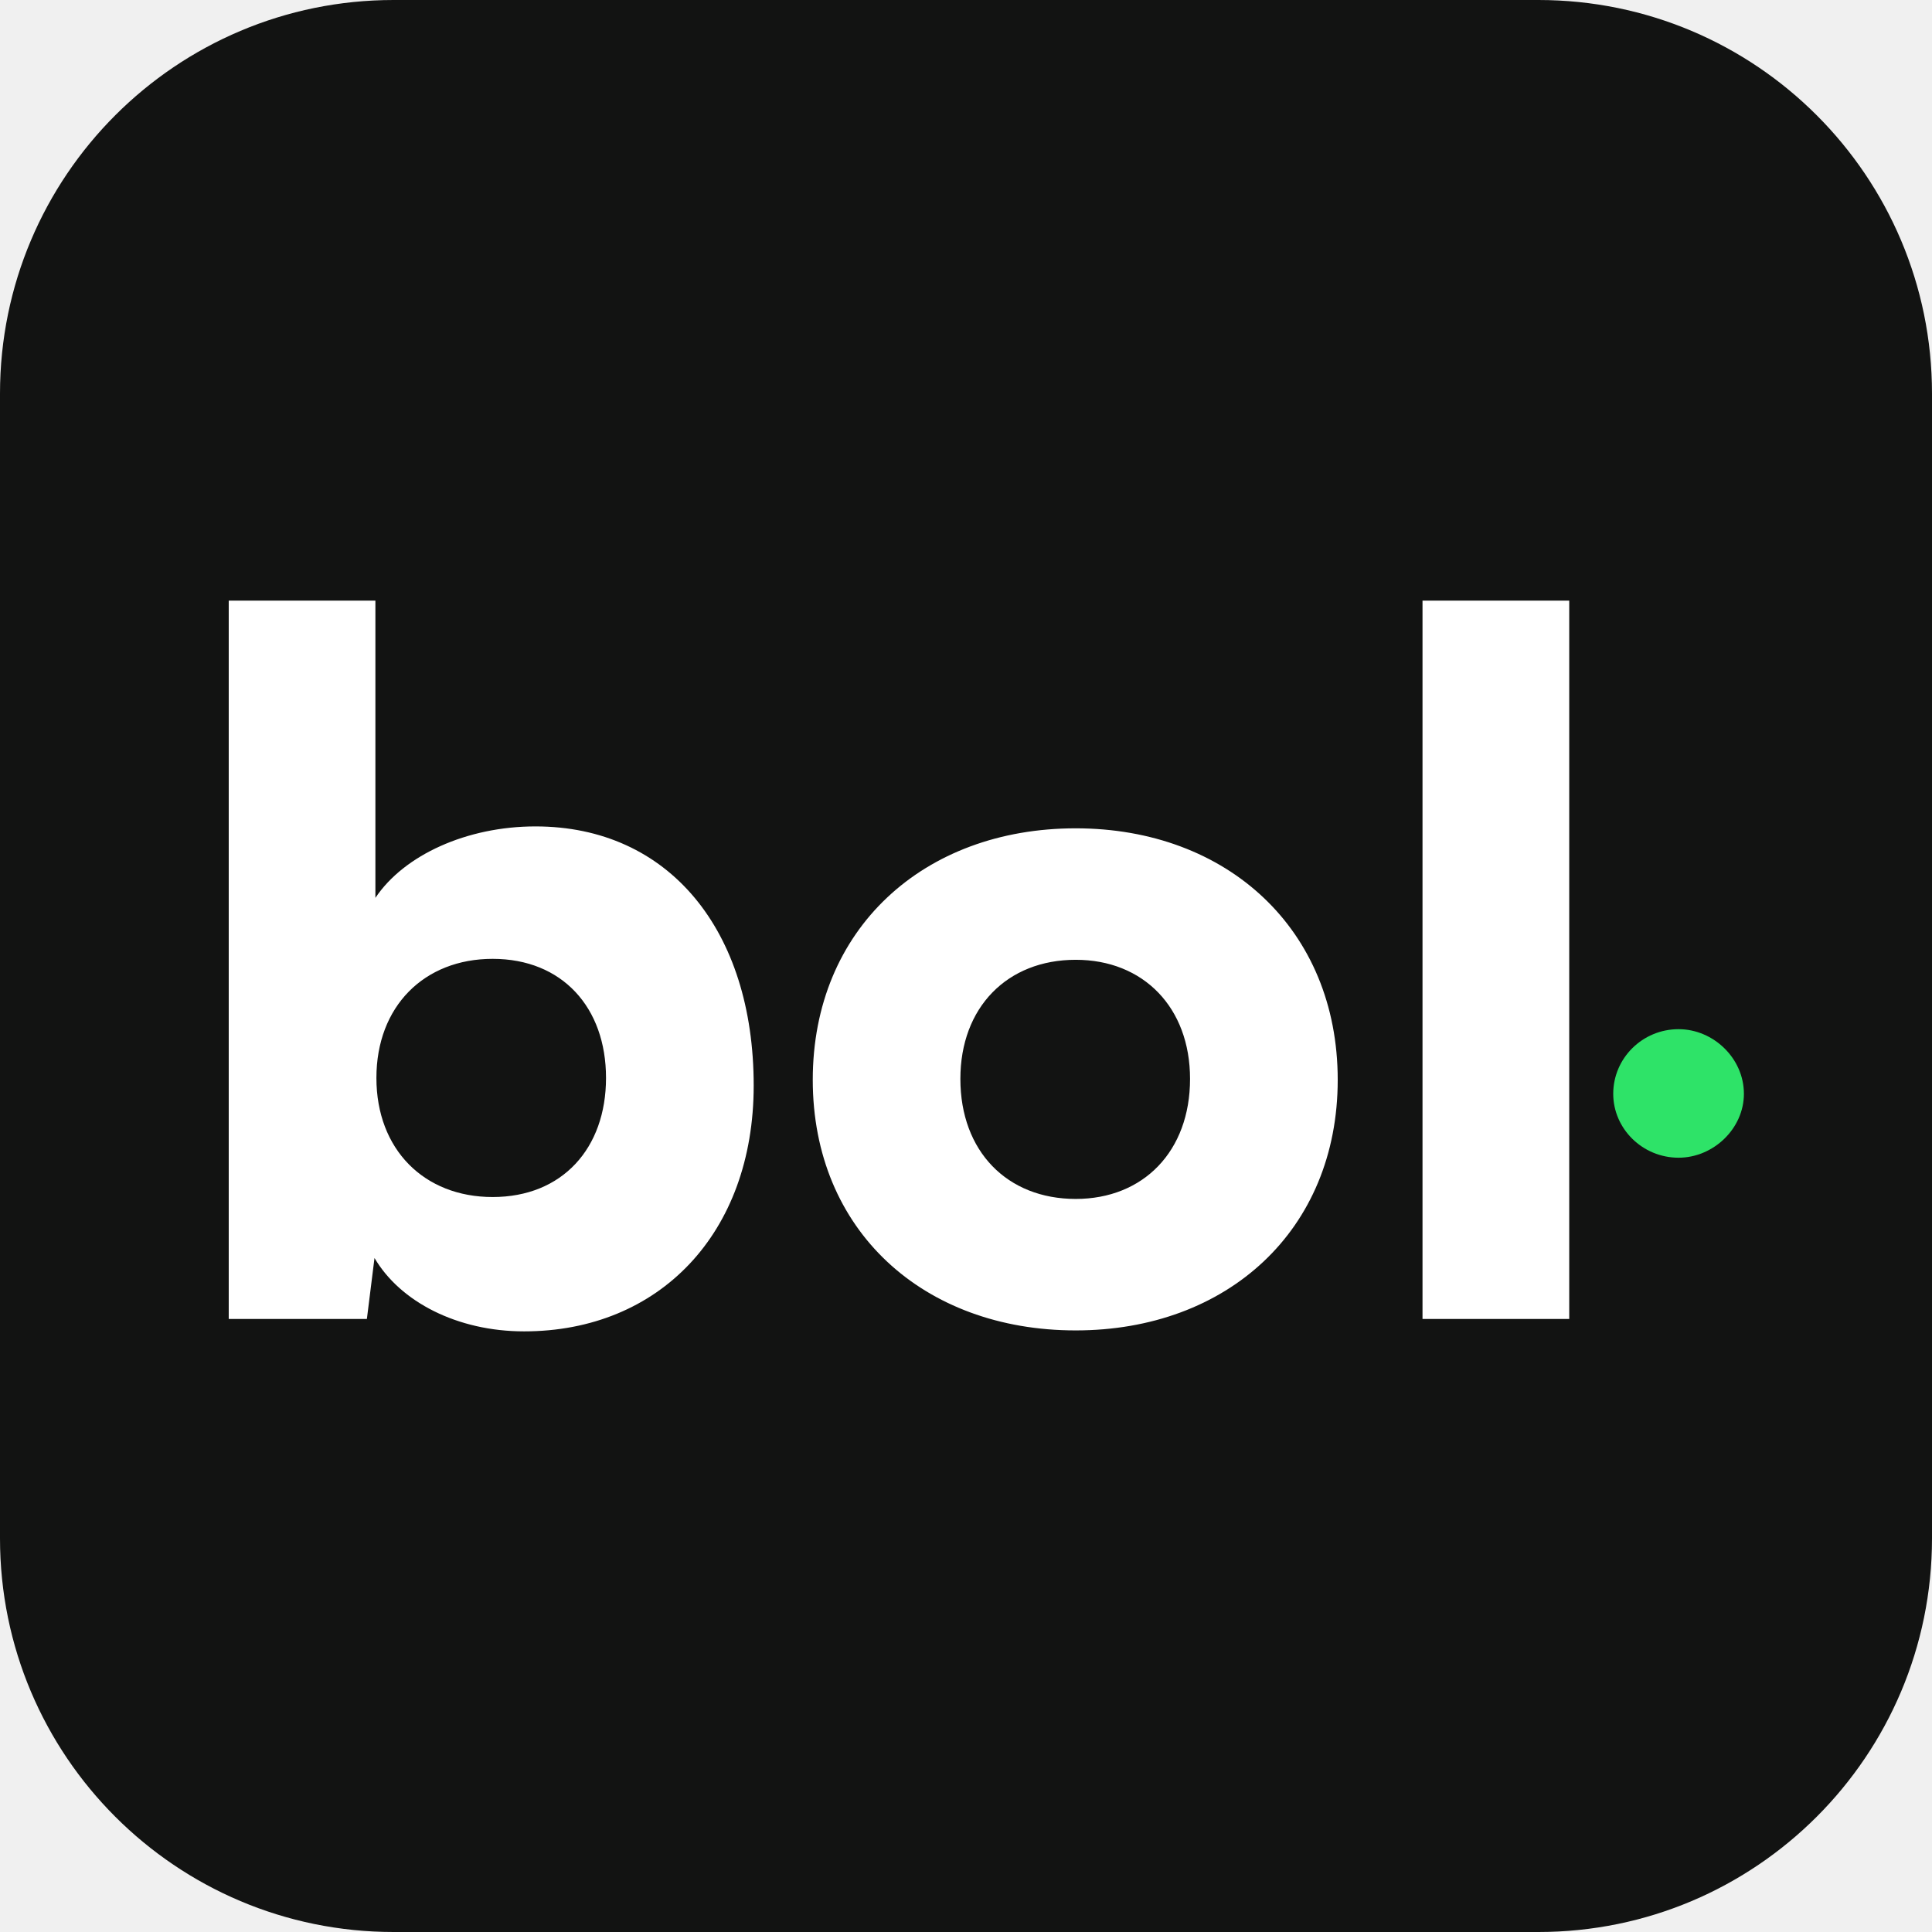
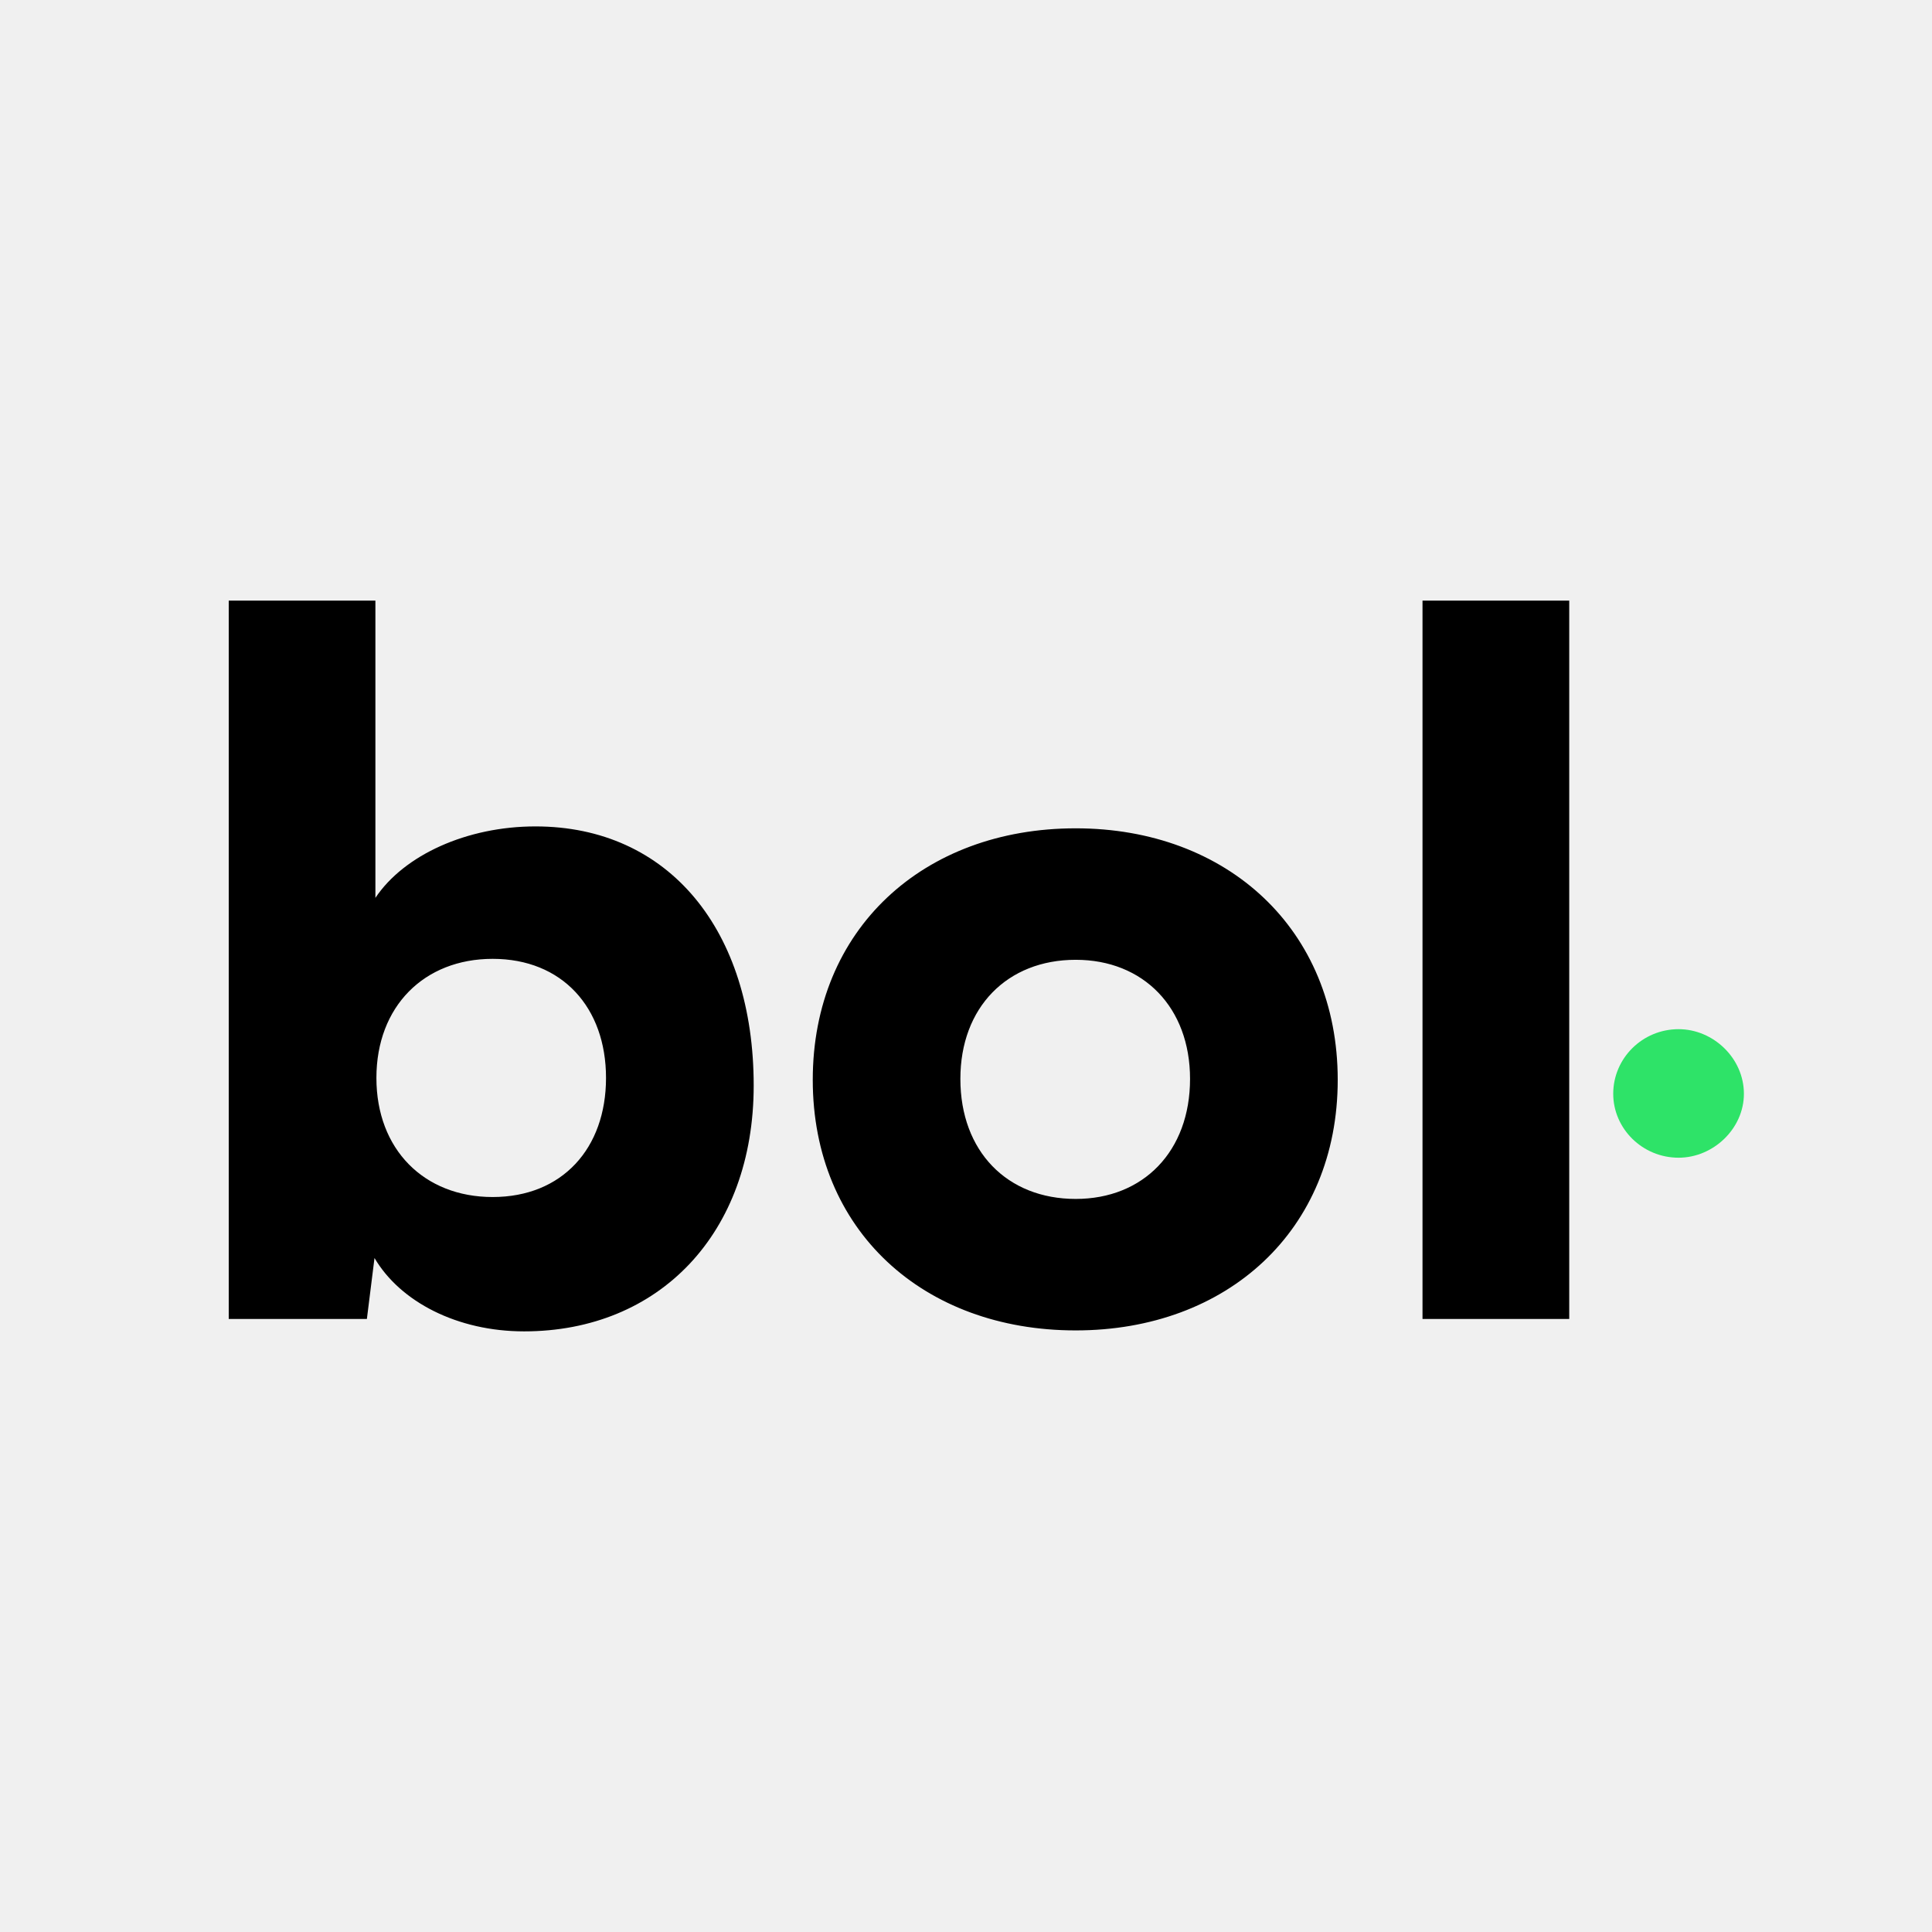
<svg xmlns="http://www.w3.org/2000/svg" viewBox="0 0 1080 1080" width="100%" height="100%">
-   <rect width="1080" height="1080" rx="220" fill="#121312" />
+   <defs>
+     <style>
+       .bol-text {
+         fill: #000000;
+       }
+       @media (prefers-color-scheme: dark) {
+         .bol-text {
+           fill: #ffffff;
+         }
+       }
+       .bol-dot {
+         fill: #2ee368;
+       }
+     </style>
+   </defs>
  <g transform="matrix(1.341551,0,0,1.341551,-139.898,-184.4375)">
    <g transform="matrix(2.481204,0,0,2.481204,-1148.025,-627.7084)">
-       <path fill="#ffffff" d="M566.33 529.90L567.61 519.66C571.93 527.02 581.52 531.98 592.73 531.98C615.45 531.98 631.29 515.50 631.29 490.70C631.29 464.62 617.05 447.18 594.64 447.18C583.13 447.18 572.57 451.98 567.76 459.18L567.76 409.26L543.13 409.26L543.13 529.90M567.93 489.42C567.93 477.42 575.93 469.42 587.45 469.42C599.13 469.42 606.49 477.58 606.49 489.42C606.49 501.26 599.13 509.42 587.45 509.42C575.93 509.42 567.93 501.42 567.93 489.42M641.21 489.74C641.21 515.02 659.76 531.82 685.37 531.82C710.81 531.82 729.37 515.02 729.37 489.74C729.37 464.46 710.81 447.50 685.37 447.50C659.76 447.50 641.21 464.46 641.21 489.74M666 489.58C666 477.58 673.85 469.58 685.37 469.58C696.73 469.58 704.57 477.58 704.57 489.58C704.57 501.74 696.73 509.74 685.37 509.74C673.85 509.74 666 501.74 666 489.58M768.25 529.90L768.25 409.26L743.61 409.26L743.61 529.90" />
+       <path class="bol-text" d="M566.33 529.90L567.61 519.66C571.93 527.02 581.52 531.98 592.73 531.98C615.45 531.98 631.29 515.50 631.29 490.70C631.29 464.62 617.05 447.18 594.64 447.18C583.13 447.18 572.57 451.98 567.76 459.18L567.76 409.26L543.13 409.26L543.13 529.90M567.93 489.42C567.93 477.42 575.93 469.42 587.45 469.42C599.13 469.42 606.49 477.58 606.49 489.42C606.49 501.26 599.13 509.42 587.45 509.42C575.93 509.42 567.93 501.42 567.93 489.42M641.21 489.74C641.21 515.02 659.76 531.82 685.37 531.82C710.81 531.82 729.37 515.02 729.37 489.74C729.37 464.46 710.81 447.50 685.37 447.50C659.76 447.50 641.21 464.46 641.21 489.74M666 489.58C666 477.58 673.85 469.58 685.37 469.58C696.73 469.58 704.57 477.58 704.57 489.58C704.57 501.74 696.73 509.74 685.37 509.74C673.85 509.74 666 501.74 666 489.58M768.25 529.90L768.25 409.26L743.61 409.26L743.61 529.90" />
    </g>
    <g transform="matrix(0.745406,0,0,0.745406,758.1469,392.9132)">
-       <path fill="#2ee368" d="M61.14 304.49C80.59 304.49 97.66 288.22 97.66 268.76C97.66 248.91 80.59 232.64 61.14 232.64C40.89 232.64 24.61 248.91 24.61 268.76C24.61 288.22 40.89 304.49 61.14 304.49" />
+       <path class="bol-dot" d="M61.14 304.49C80.59 304.49 97.66 288.22 97.66 268.76C97.66 248.91 80.59 232.64 61.14 232.64C40.89 232.64 24.61 248.91 24.61 268.76C24.61 288.22 40.89 304.49 61.14 304.49" />
    </g>
  </g>
</svg>
